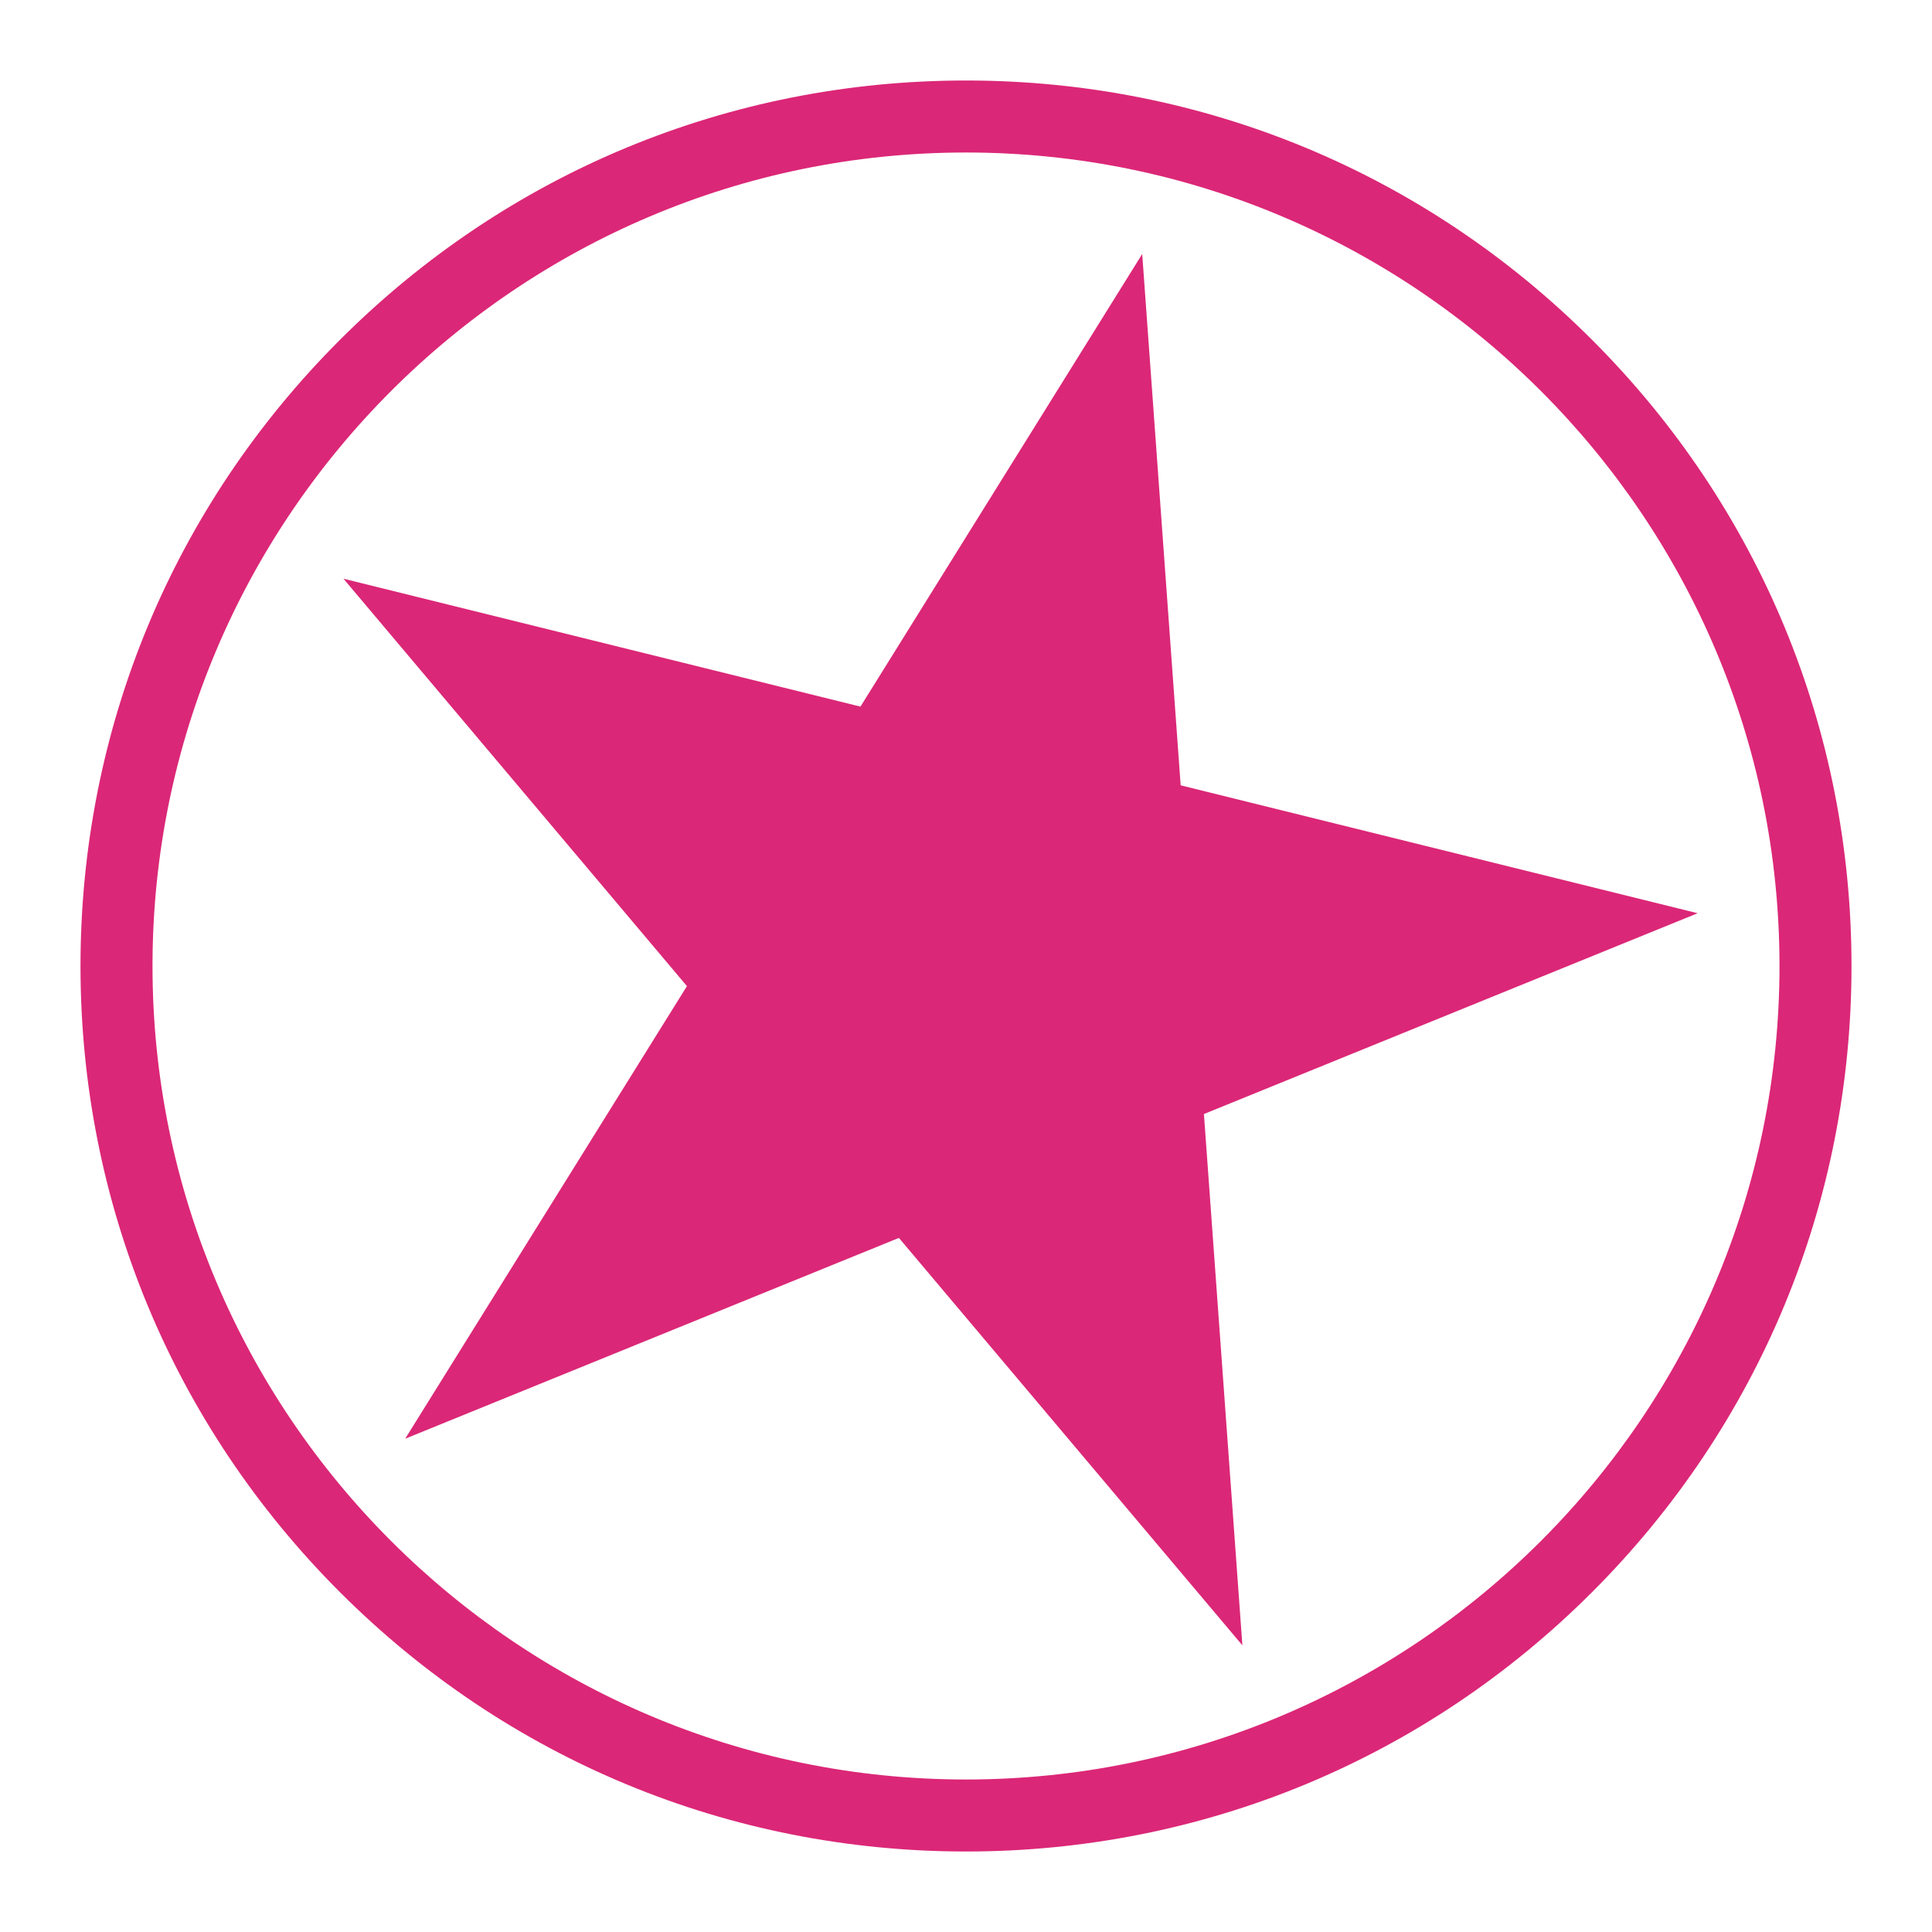
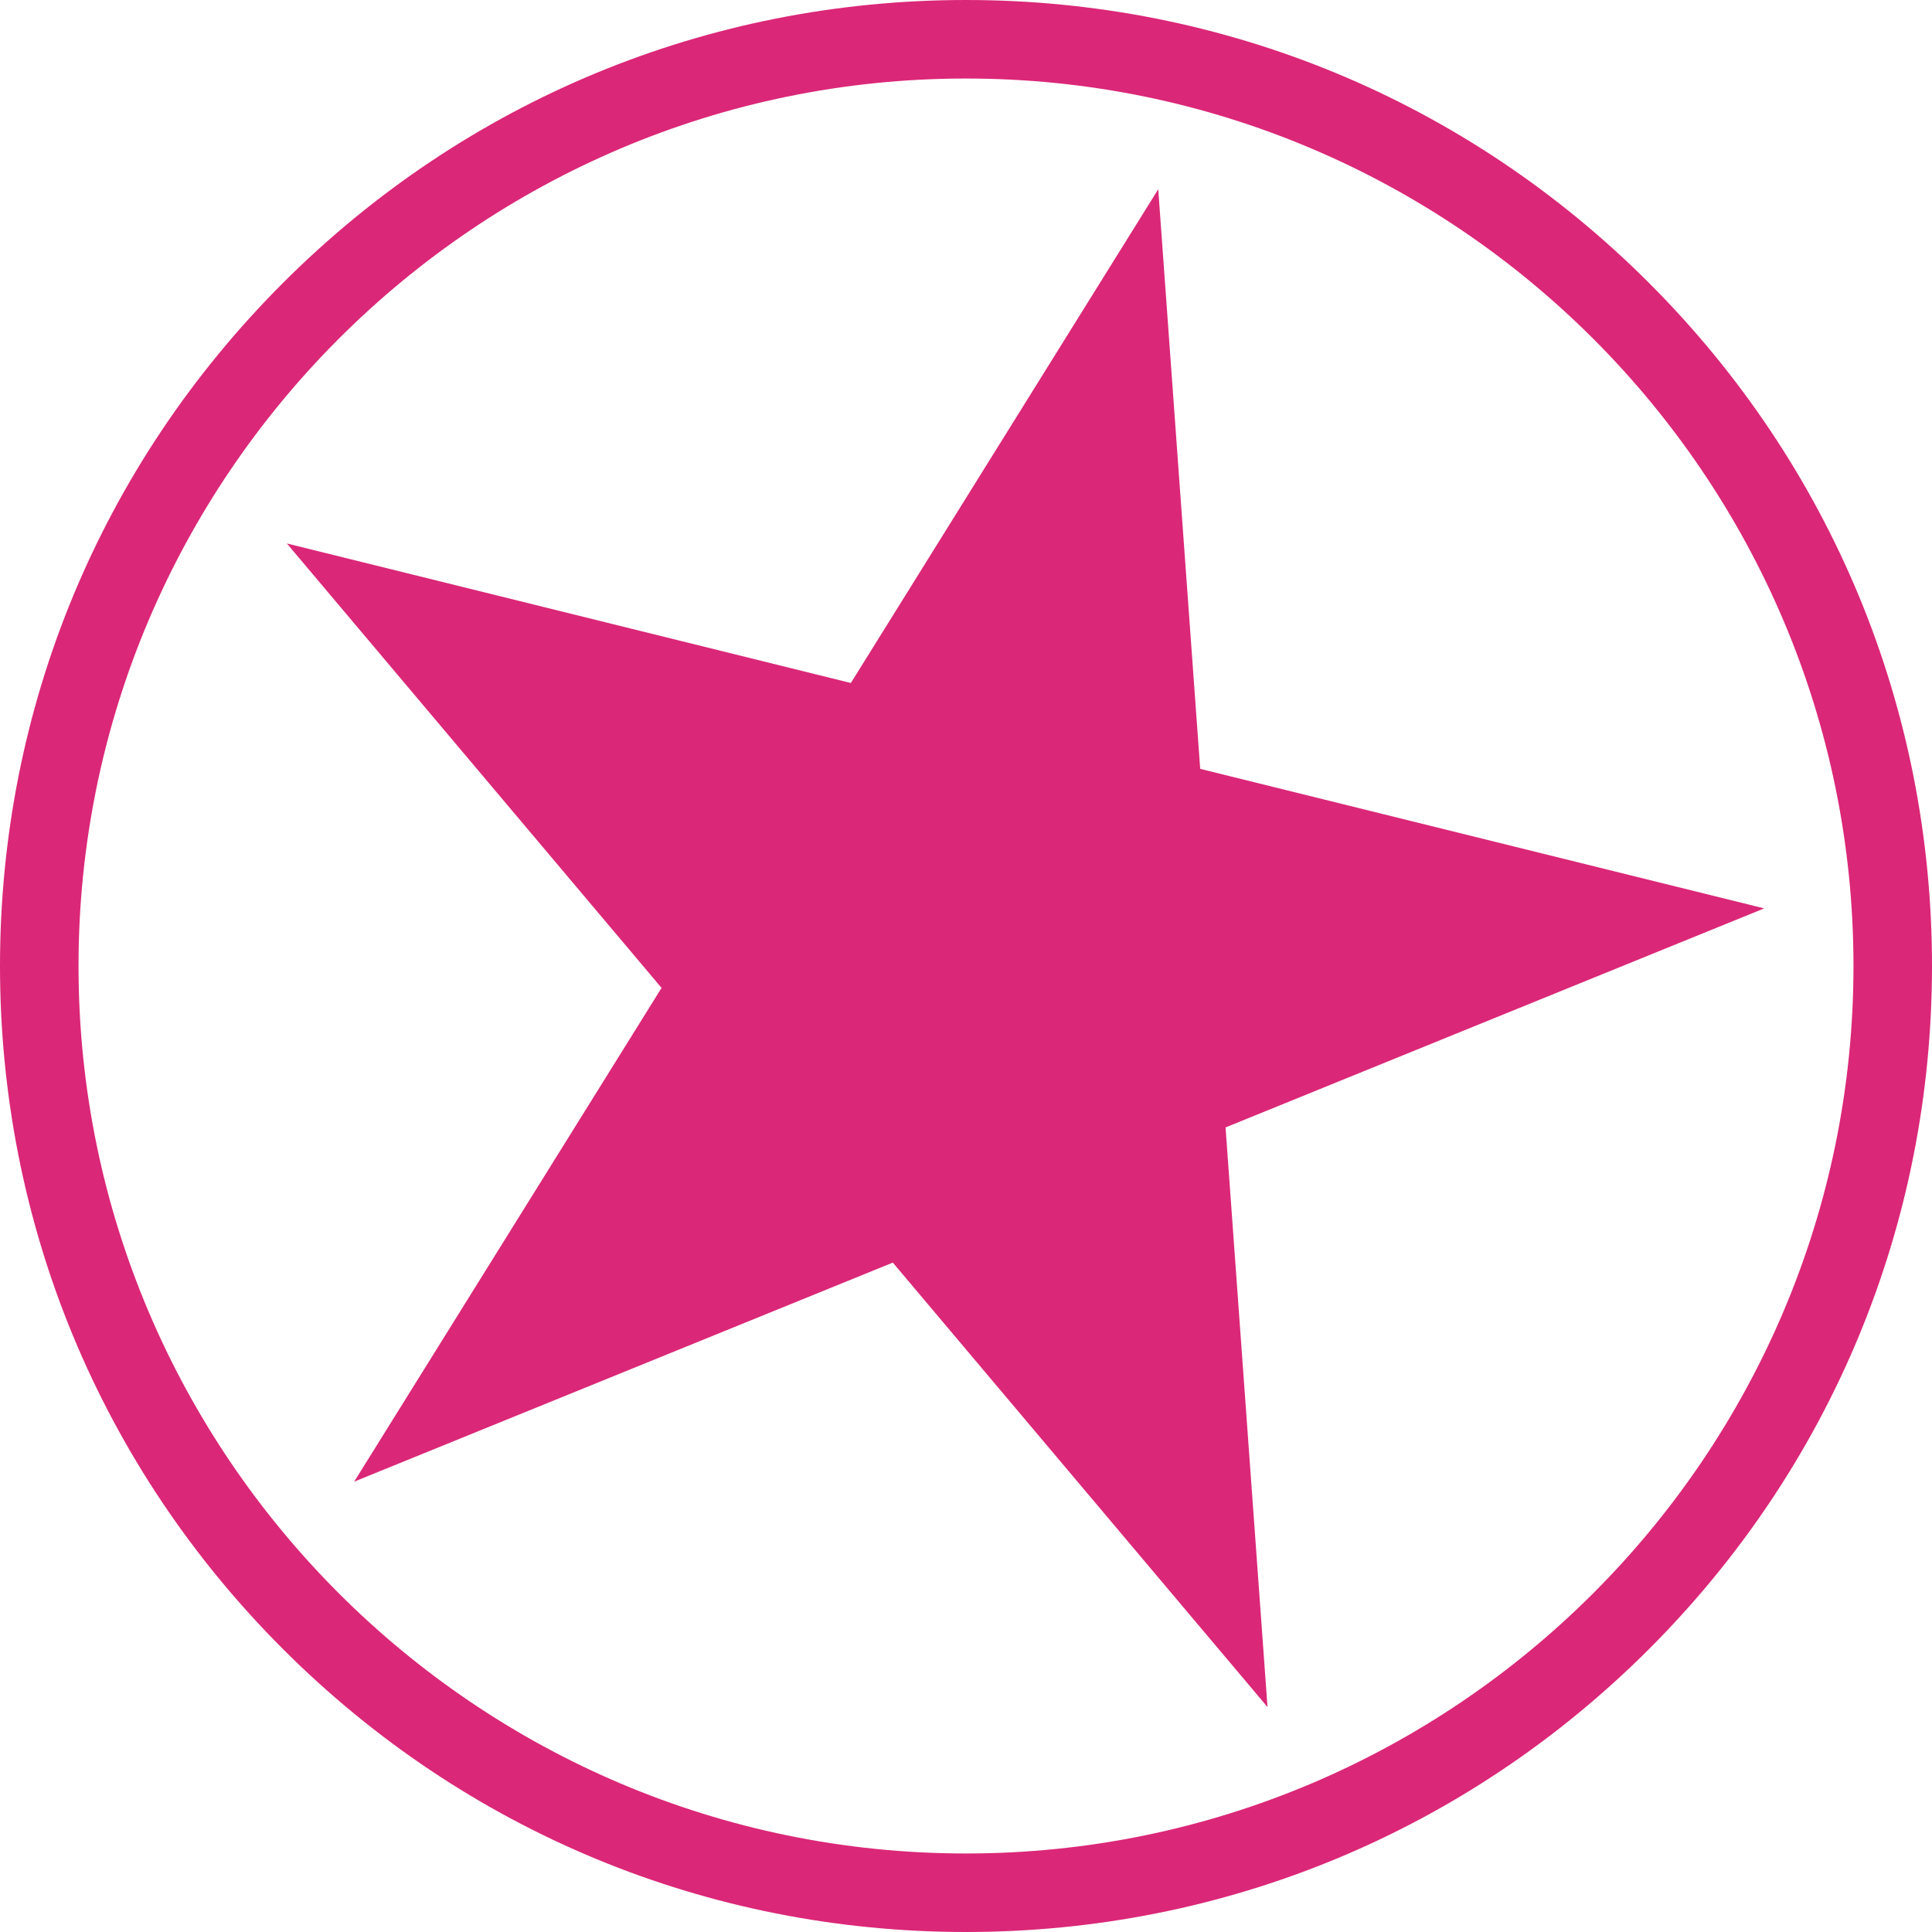
- <svg xmlns="http://www.w3.org/2000/svg" version="1.1" id="Layer_1" x="0px" y="0px" viewBox="0 0 432 432" style="enable-background:new 0 0 432 432;" xml:space="preserve">
-   <style type="text/css">
- 	.st0{fill:#DB2777;}
- </style>
-   <path class="st0" d="M216,414c-52.9,0-102.6-20.6-140-58s-58-87.1-58-140S38.6,113.4,76,76s87.1-58,140-58s102.6,20.6,140,58  s58,87.1,58,140s-20.6,102.6-58,140S268.9,414,216,414z M216,34.1C115.7,34.1,34.1,115.7,34.1,216S115.7,397.9,216,397.9  S397.9,316.3,397.9,216S316.3,34.1,216,34.1z M192.4,158L76.8,129.4l76.8,91.1l-63,101.2L201,276.8l76.8,91.1l-8.6-118.8l110.4-44.9  L264,175.6l-8.6-118.8L192.4,158z" />
+ <svg xmlns="http://www.w3.org/2000/svg" id="a" width="500" height="500" viewBox="0 0 500 500">
+   <defs>
+     <style>
+       .b {
+         fill: #db2777;
+         stroke-width: 0px;
+       }
+     </style>
+   </defs>
+   <path class="b" d="m250,500c-66.79,0-129.55-26.01-176.77-73.23C26.01,379.55,0,316.79,0,250S26.01,120.45,73.23,73.23C120.45,26.01,183.21,0,250,0s129.55,26.01,176.77,73.23c47.22,47.22,73.23,109.98,73.23,176.77s-26.01,129.55-73.23,176.77c-47.22,47.22-109.98,73.23-176.77,73.23h0Zm0-479.68c-126.64,0-229.68,103.03-229.68,229.68s103.03,229.68,229.68,229.68,229.68-103.03,229.68-229.68S376.64,20.32,250,20.32Zm-29.8,156.44l-145.96-36.11,96.97,115.02-79.55,127.78,139.4-56.69,96.97,115.02-10.86-150,139.4-56.69-145.96-36.11-10.86-150-79.55,127.78h0Z" />
</svg>
